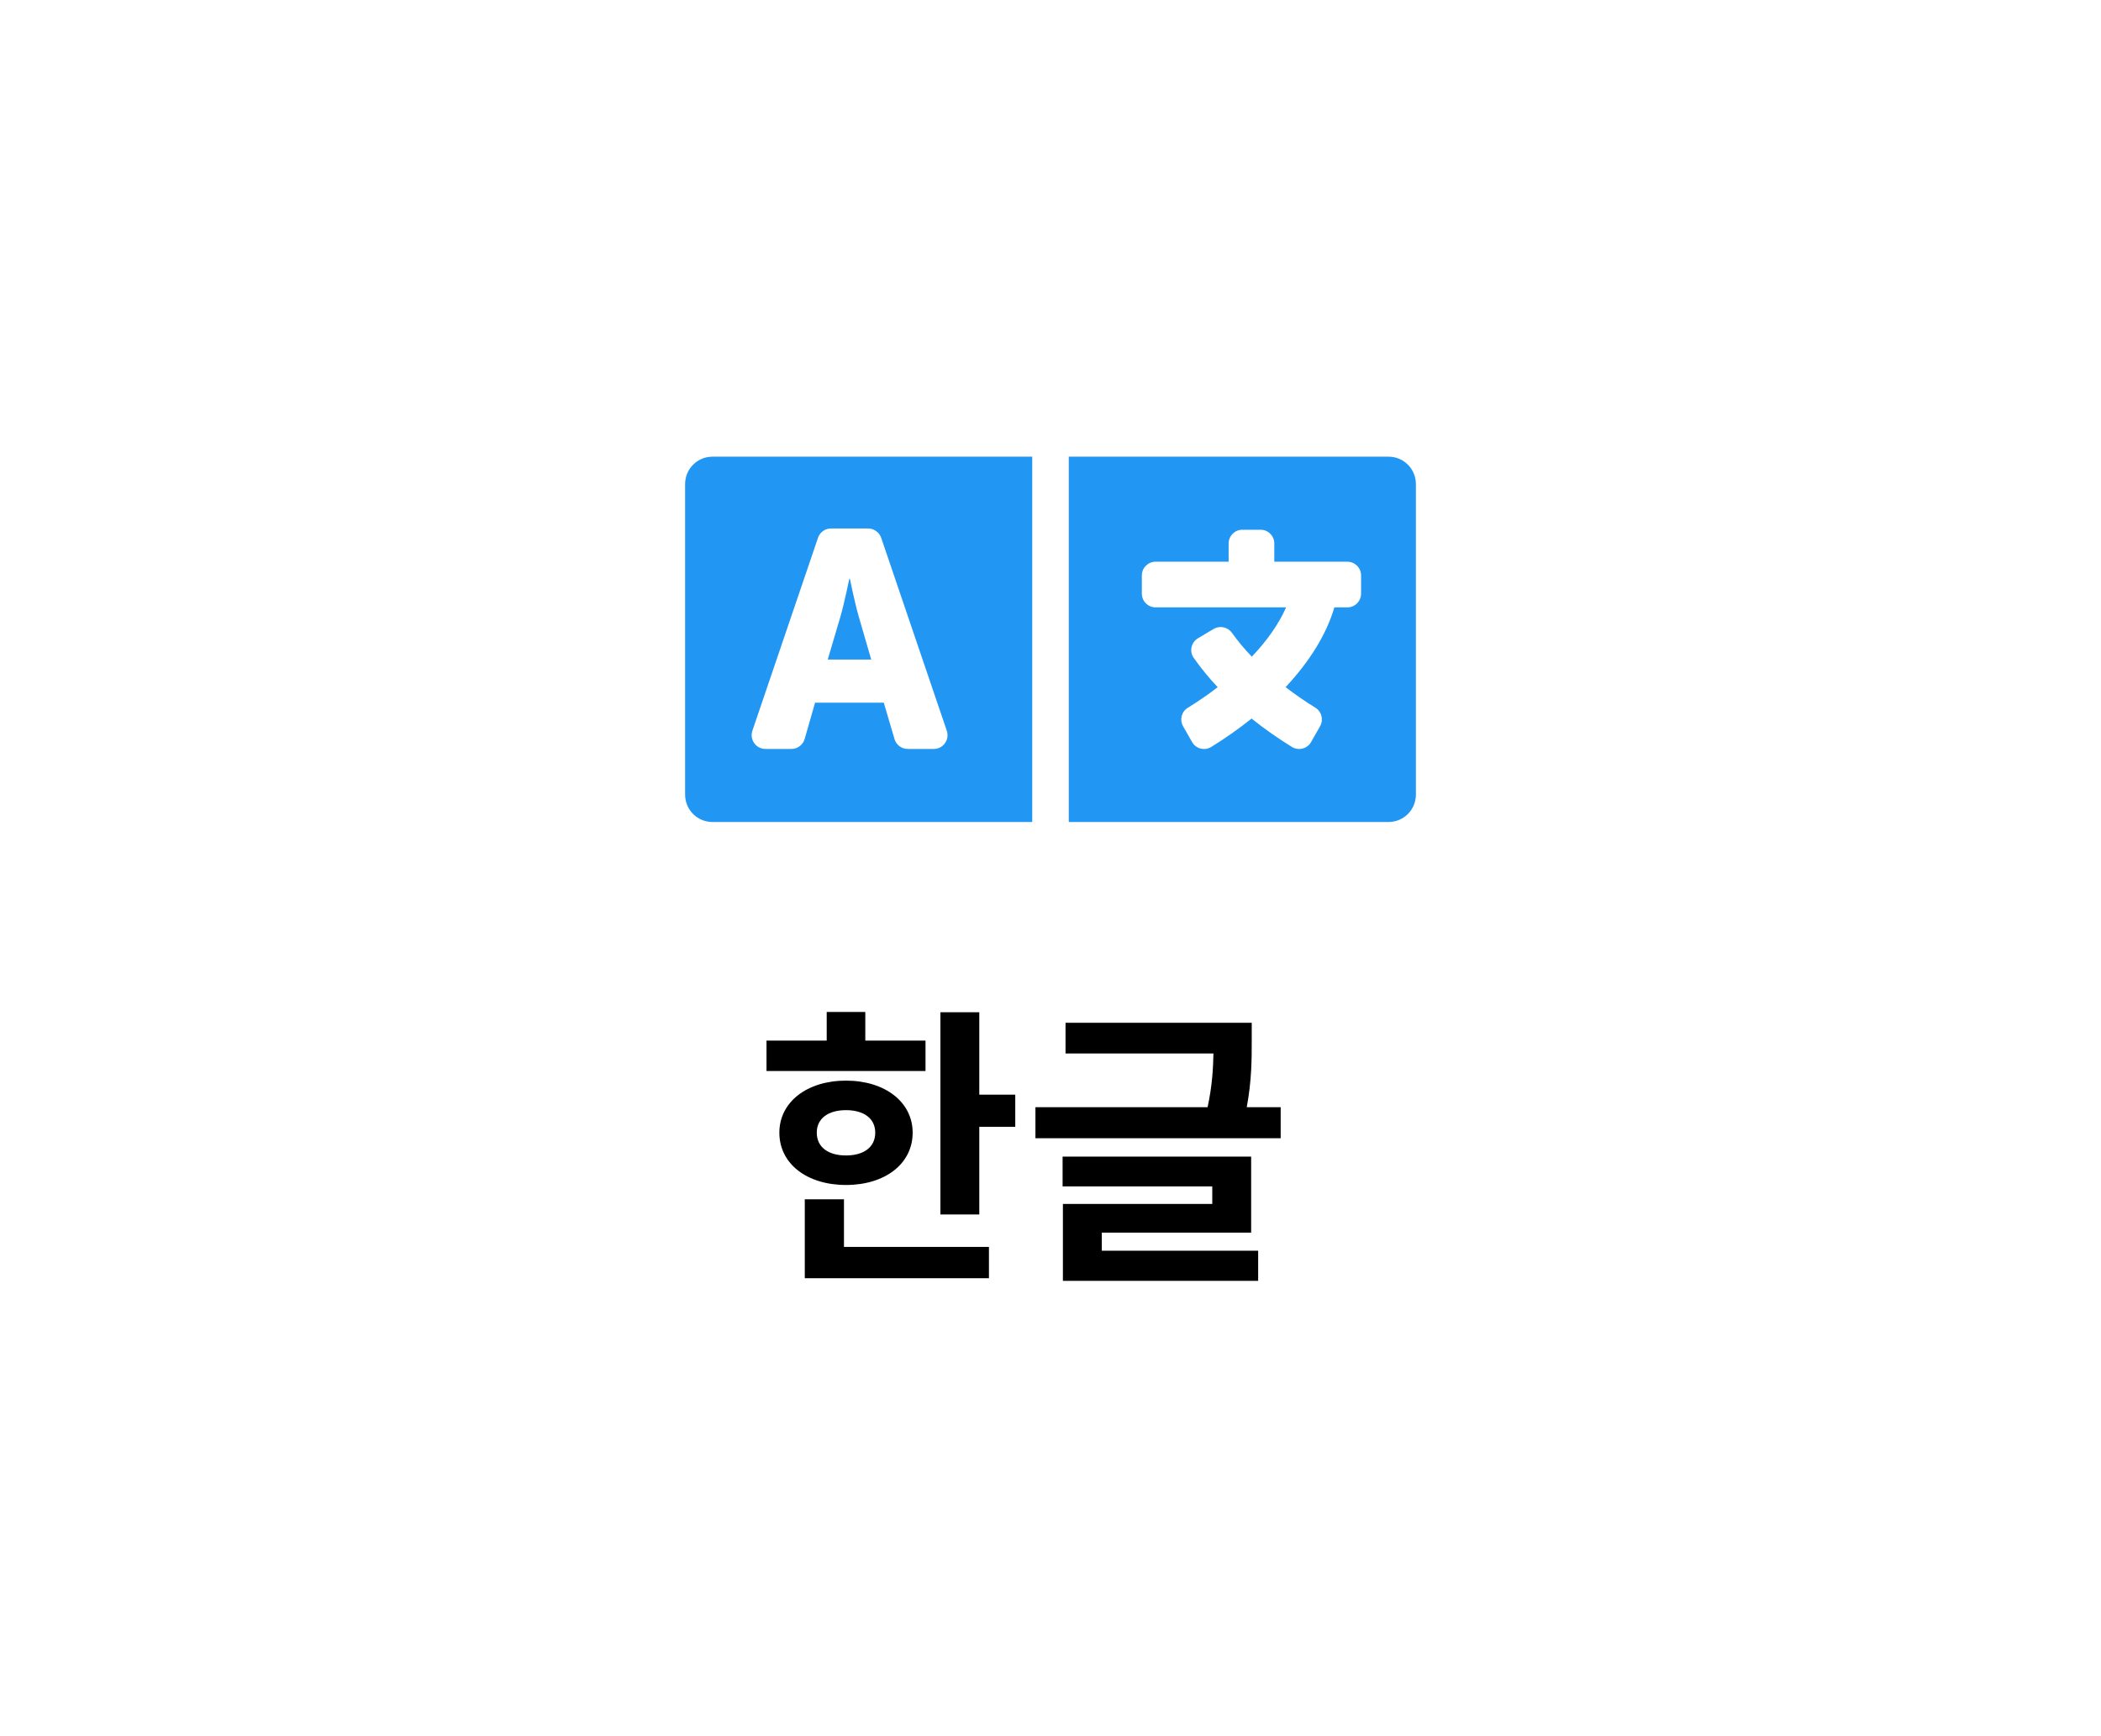
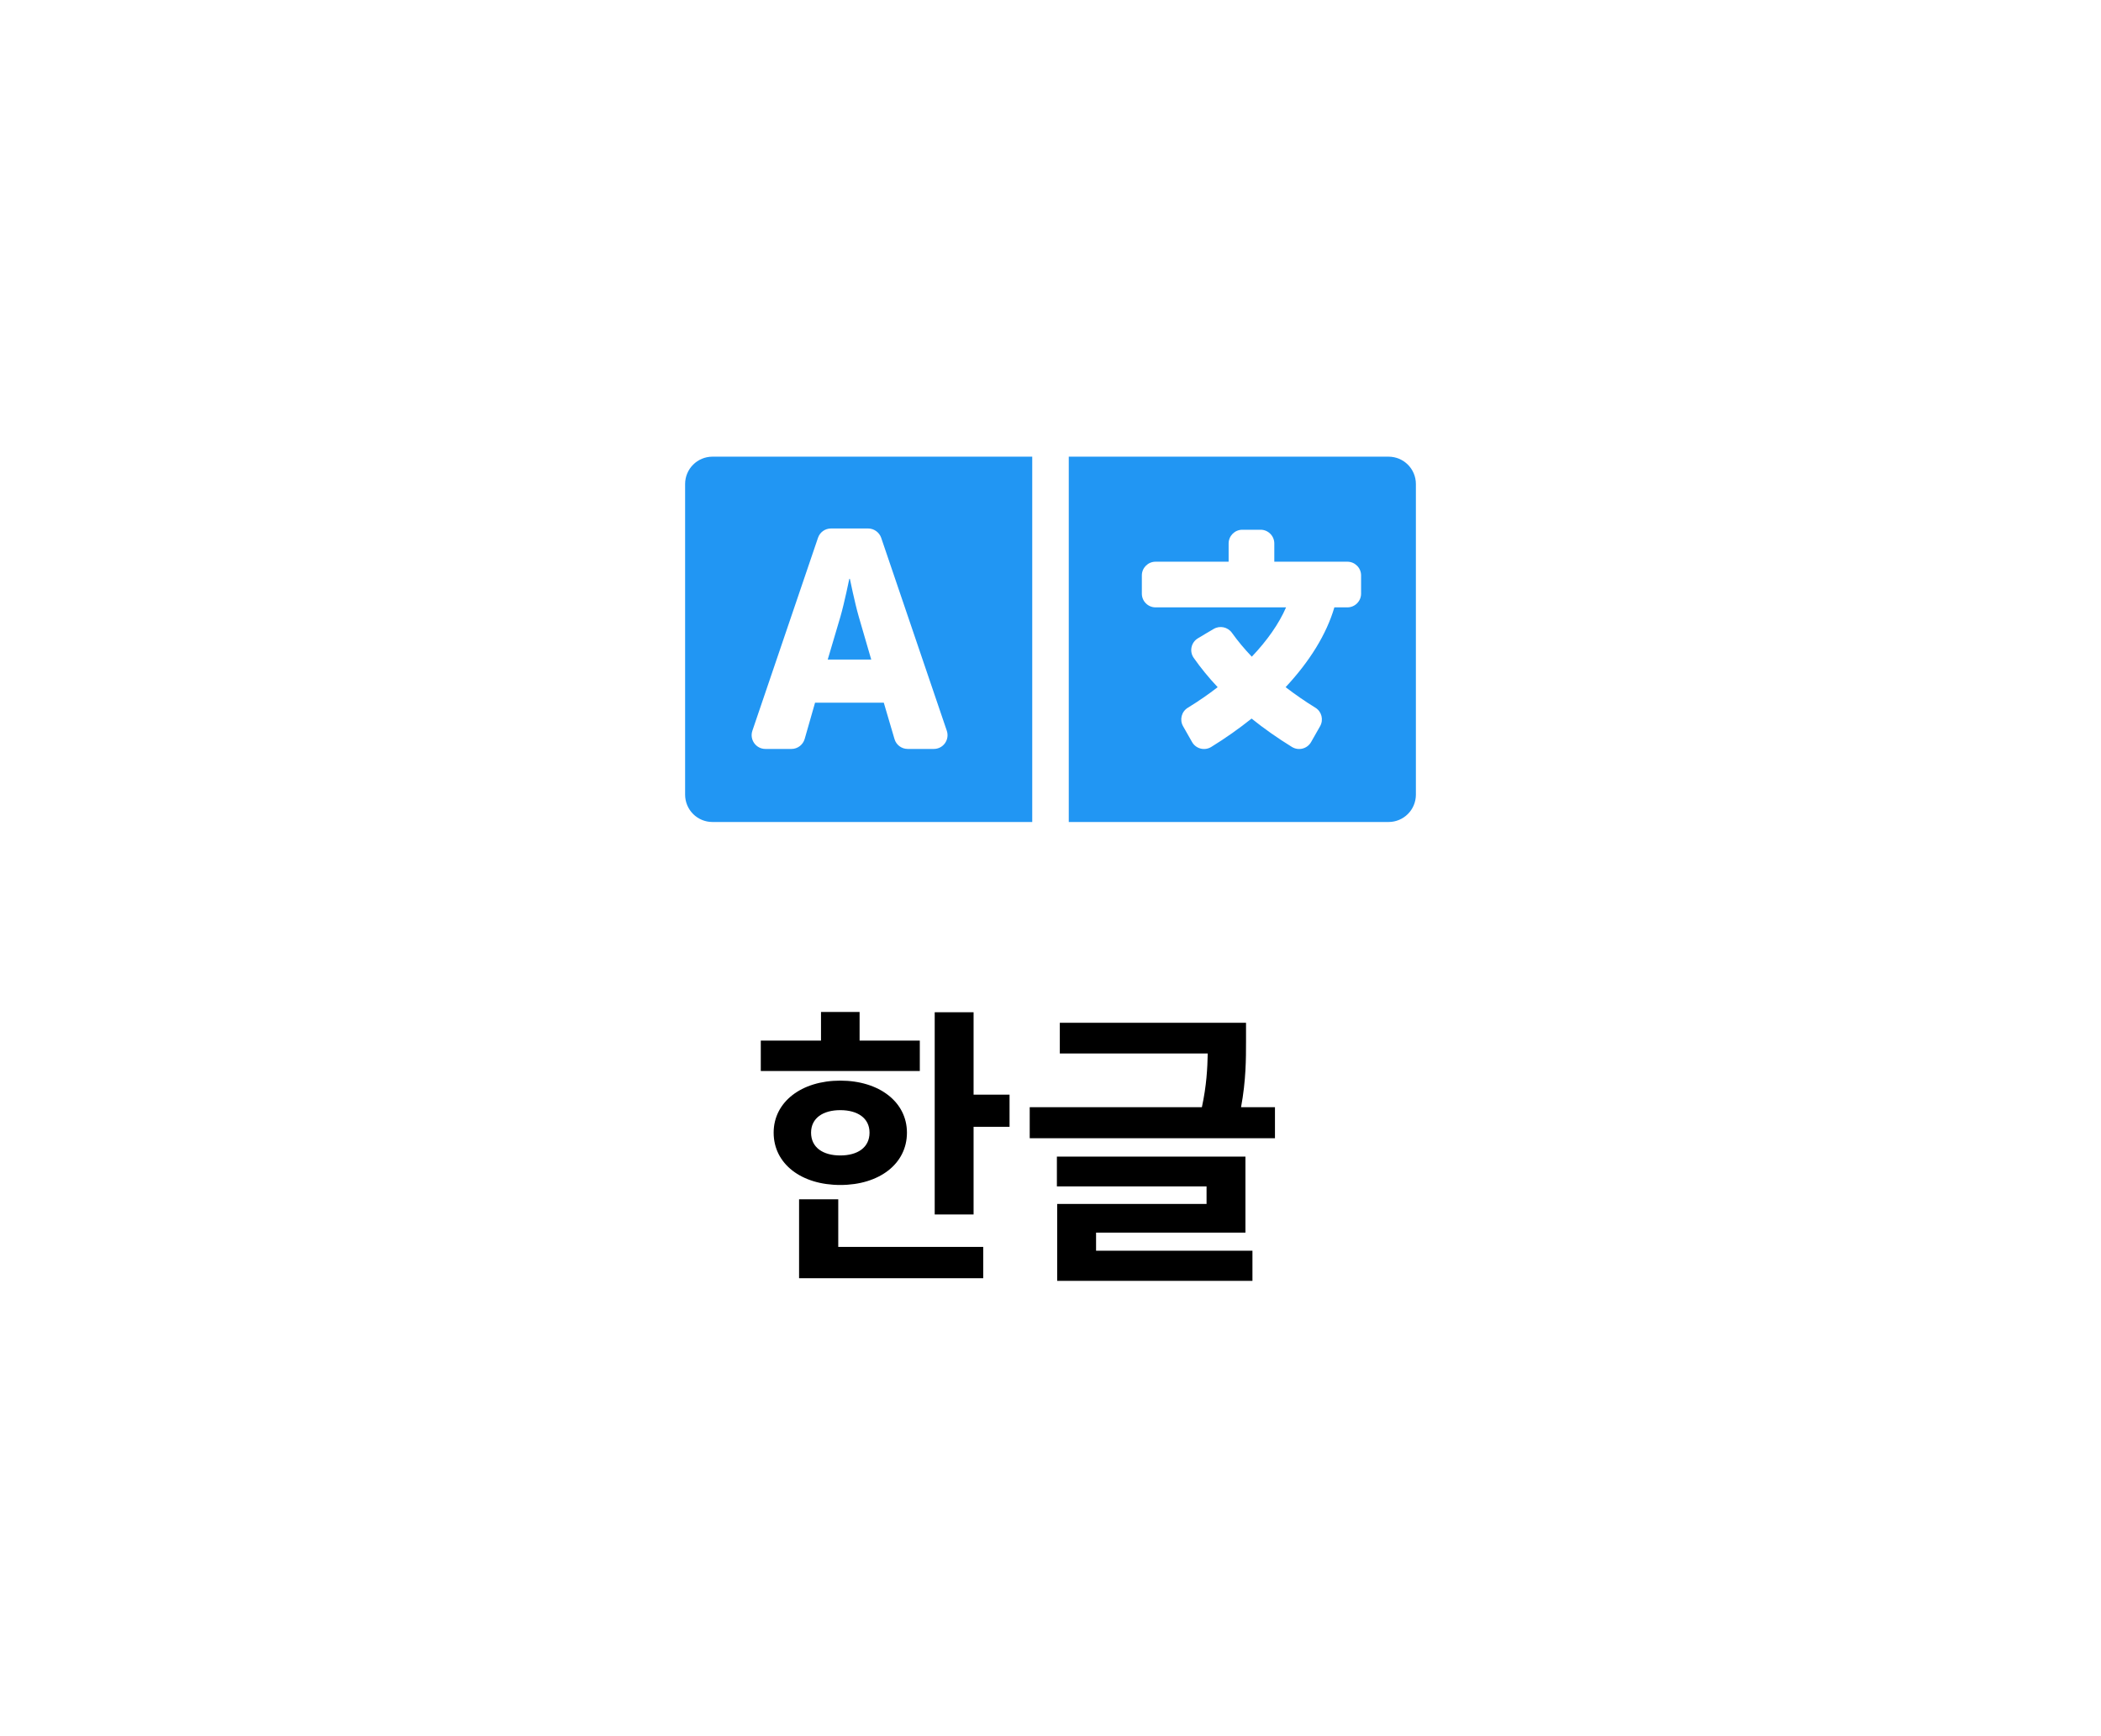
<svg xmlns="http://www.w3.org/2000/svg" aria-hidden="true" focusable="false" data-prefix="fas" data-icon="language" class="svg-inline--fa fa-language fa-w-20" role="img" viewBox="0 0 1840 1520" version="1.1" id="svg3763" width="1840" height="1520">
  <defs id="defs3767" />
  <path d="M 752.1,540.2 C 748.6,528.1 744.3,507 744.3,507 h -0.5 c 0,0 -4.3,21.1 -7.8,33.2 l -11.1,37.5 H 763 Z M 1216,400 H 936 v 320 h 280 c 13.3,0 24,-10.7 24,-24 V 424 c 0,-13.3 -10.7,-24 -24,-24 z m -24,120 c 0,6.6 -5.4,12 -12,12 h -11.4 c -6.9,23.6 -21.7,47.4 -42.7,69.9 8.4,6.4 17.1,12.5 26.1,18 5.5,3.4 7.3,10.5 4.1,16.2 l -7.9,13.9 c -3.4,5.9 -10.9,7.8 -16.7,4.3 -12.6,-7.8 -24.5,-16.1 -35.4,-24.9 -10.9,8.7 -22.7,17.1 -35.4,24.9 -5.8,3.5 -13.3,1.6 -16.7,-4.3 l -7.9,-13.9 c -3.2,-5.6 -1.4,-12.8 4.2,-16.2 9.3,-5.7 18,-11.7 26.1,-18 -7.9,-8.4 -14.9,-17 -21,-25.7 -4,-5.7 -2.2,-13.6 3.7,-17.1 l 6.5,-3.9 7.3,-4.3 c 5.4,-3.2 12.4,-1.7 16,3.4 5,7 10.8,14 17.4,20.9 13.5,-14.2 23.8,-28.9 30,-43.2 H 1012 c -6.6,0 -12,-5.4 -12,-12 v -16 c 0,-6.6 5.4,-12 12,-12 h 64 v -16 c 0,-6.6 5.4,-12 12,-12 h 16 c 6.6,0 12,5.4 12,12 v 16 h 64 c 6.6,0 12,5.4 12,12 z M 600,424 v 272 c 0,13.3 10.7,24 24,24 H 904 V 400 H 624 c -13.3,0 -24,10.7 -24,24 z M 658.9,640.1 716.4,471 c 1.7,-4.9 6.2,-8.1 11.4,-8.1 h 32.5 c 5.1,0 9.7,3.3 11.4,8.1 l 57.5,169.1 c 2.6,7.8 -3.1,15.9 -11.4,15.9 h -22.9 a 12,12 0 0 1 -11.5,-8.6 L 774,615.5 h -60.2 l -9.1,31.8 c -1.5,5.1 -6.2,8.7 -11.5,8.7 h -22.9 c -8.2,0 -14,-8.1 -11.4,-15.9 z" id="path3761" style="fill:#2196f3;fill-opacity:1" />
  <text xml:space="preserve" style="font-style:normal;font-weight:bold;font-size:256px;line-height:1.25;font-family:sans-serif;letter-spacing:0px;word-spacing:0px;fill:#000000;fill-opacity:1;stroke:none" x="666.776" y="1085.901" id="text3773">
-     <tspan id="tspan3771" x="660.776" y="1100.901">한글</tspan>
+     <tspan id="tspan3771" x="655.776" y="1100.901">한글</tspan>
  </text>
  <flowRoot xml:space="preserve" id="flowRoot3775" style="fill:black;fill-opacity:1;stroke:none;font-family:sans-serif;font-style:normal;font-weight:normal;font-size:40px;line-height:1.25;letter-spacing:0px;word-spacing:0px">
    <flowRegion id="flowRegion3777">
      <rect id="rect3779" width="184.058" height="90.293" x="451.463" y="1006.027" />
    </flowRegion>
    <flowPara id="flowPara3781" />
  </flowRoot>
</svg>
